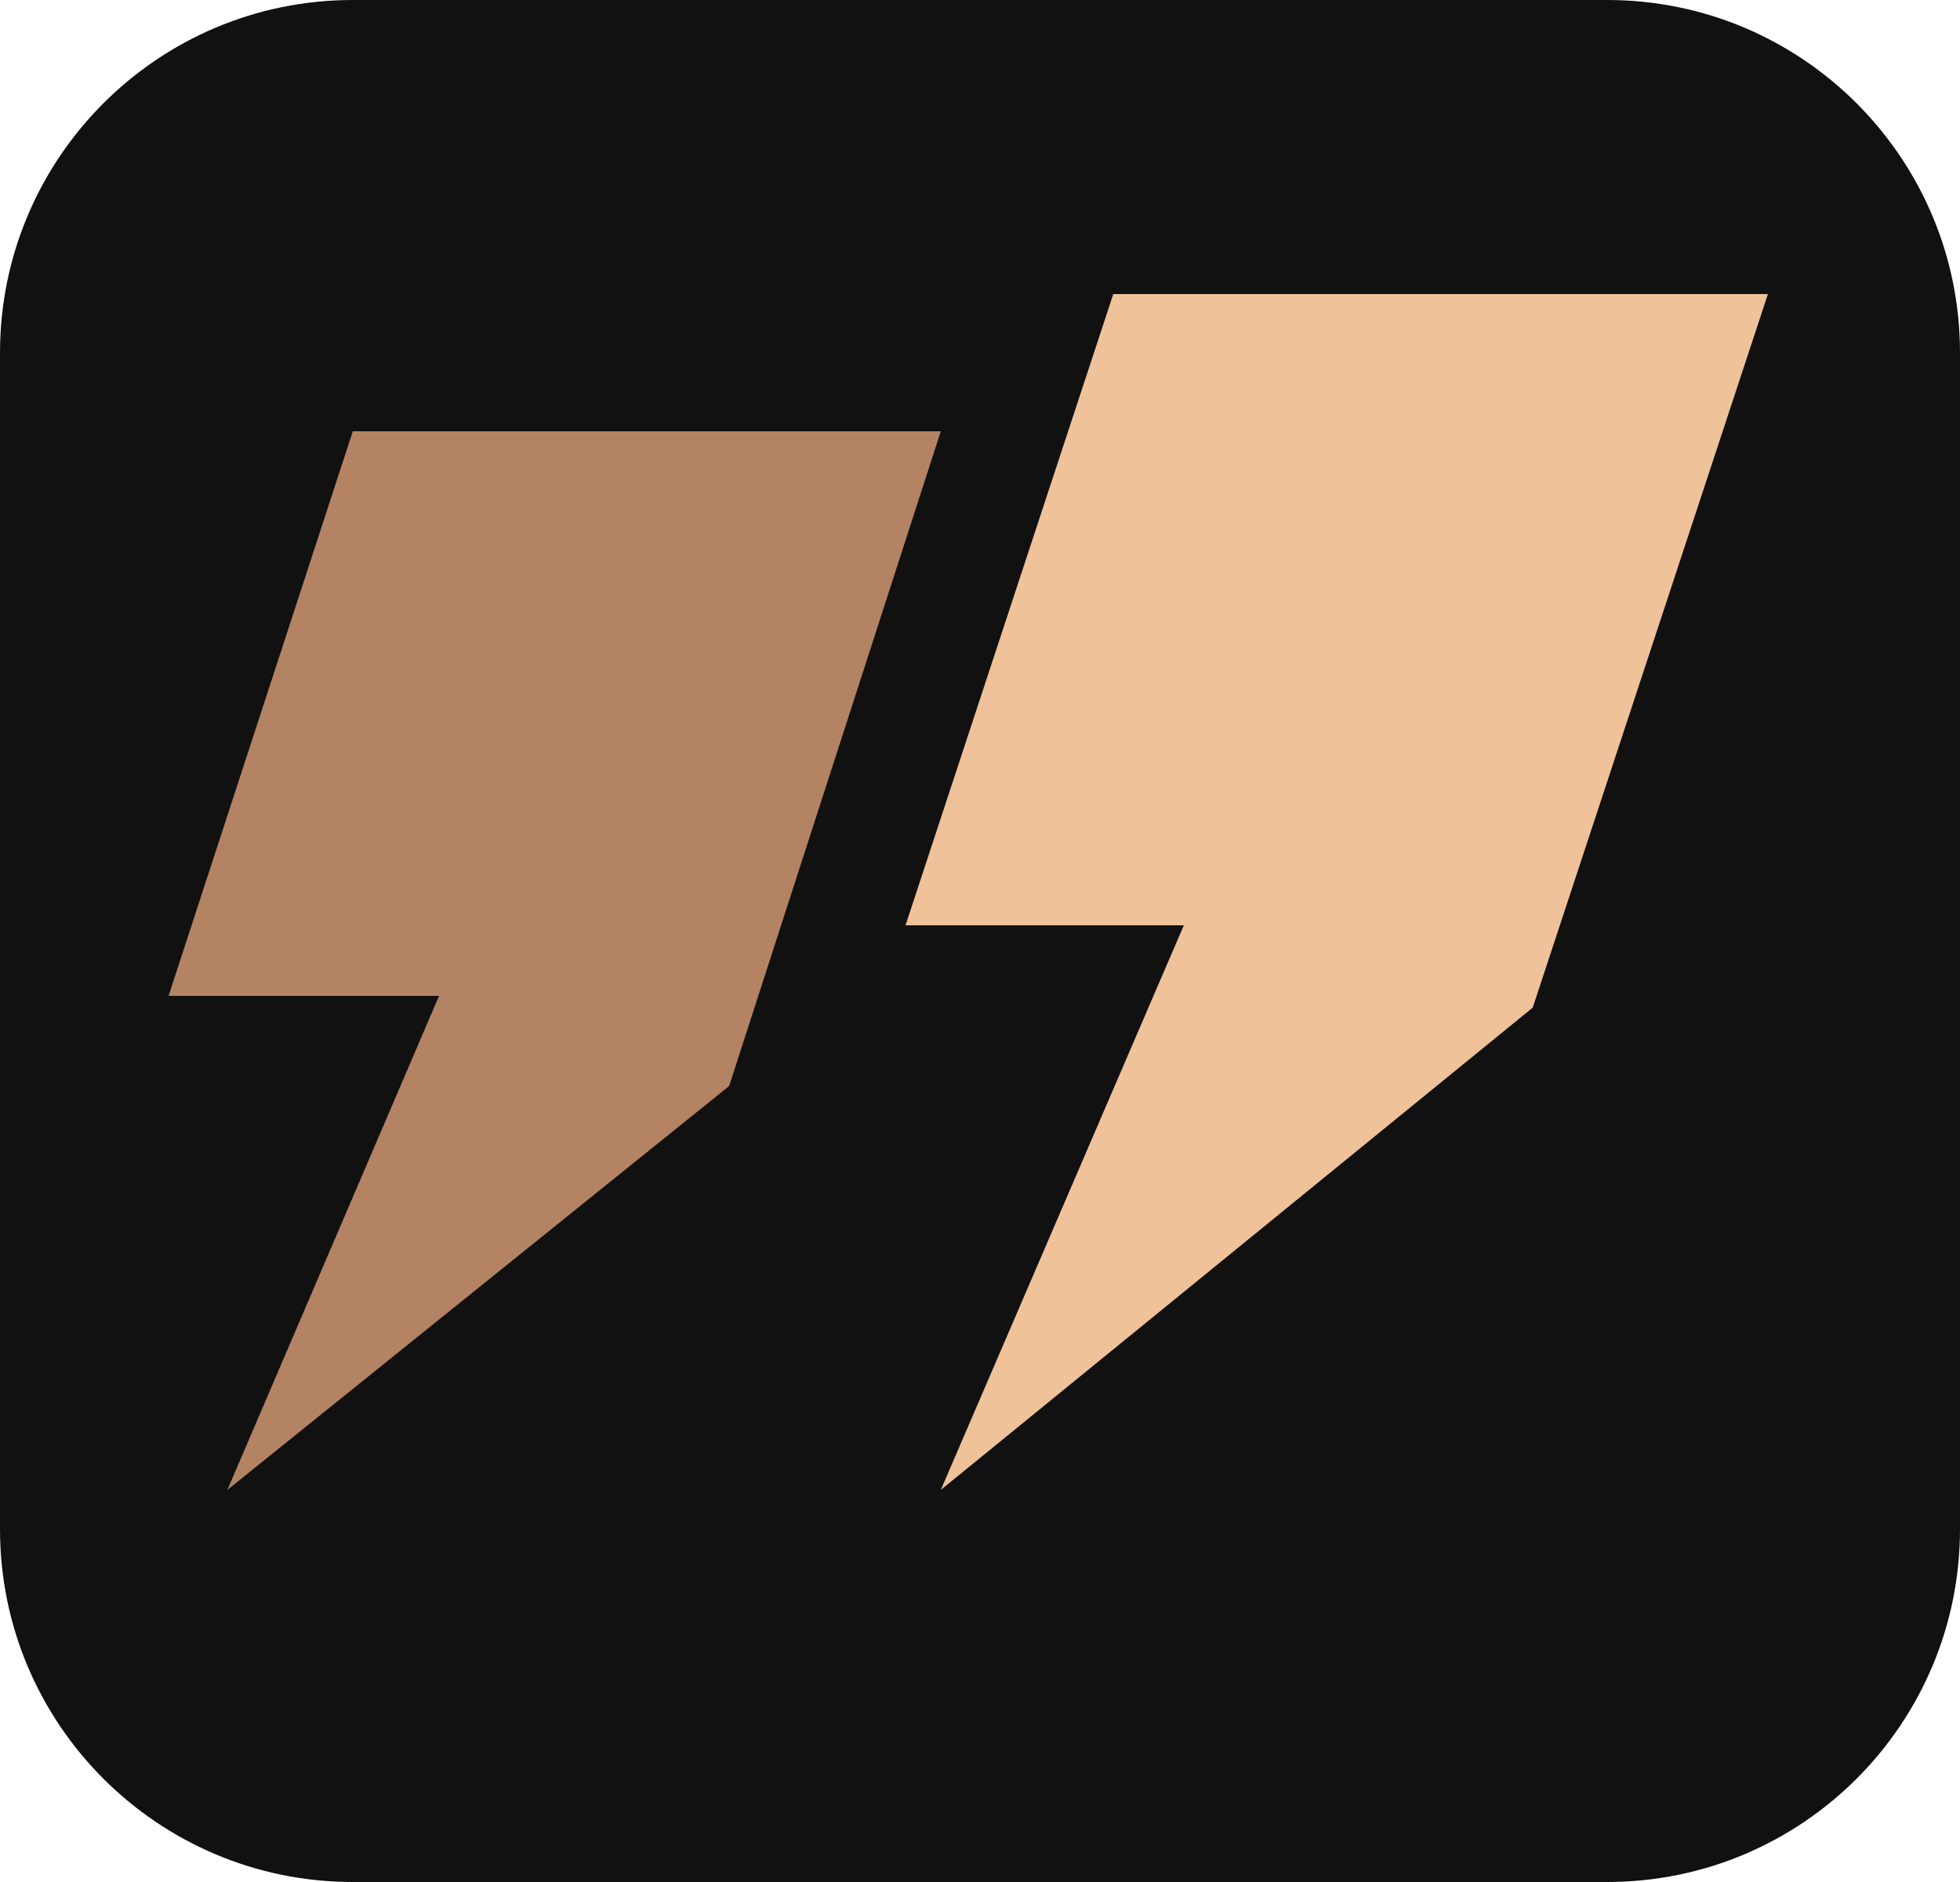
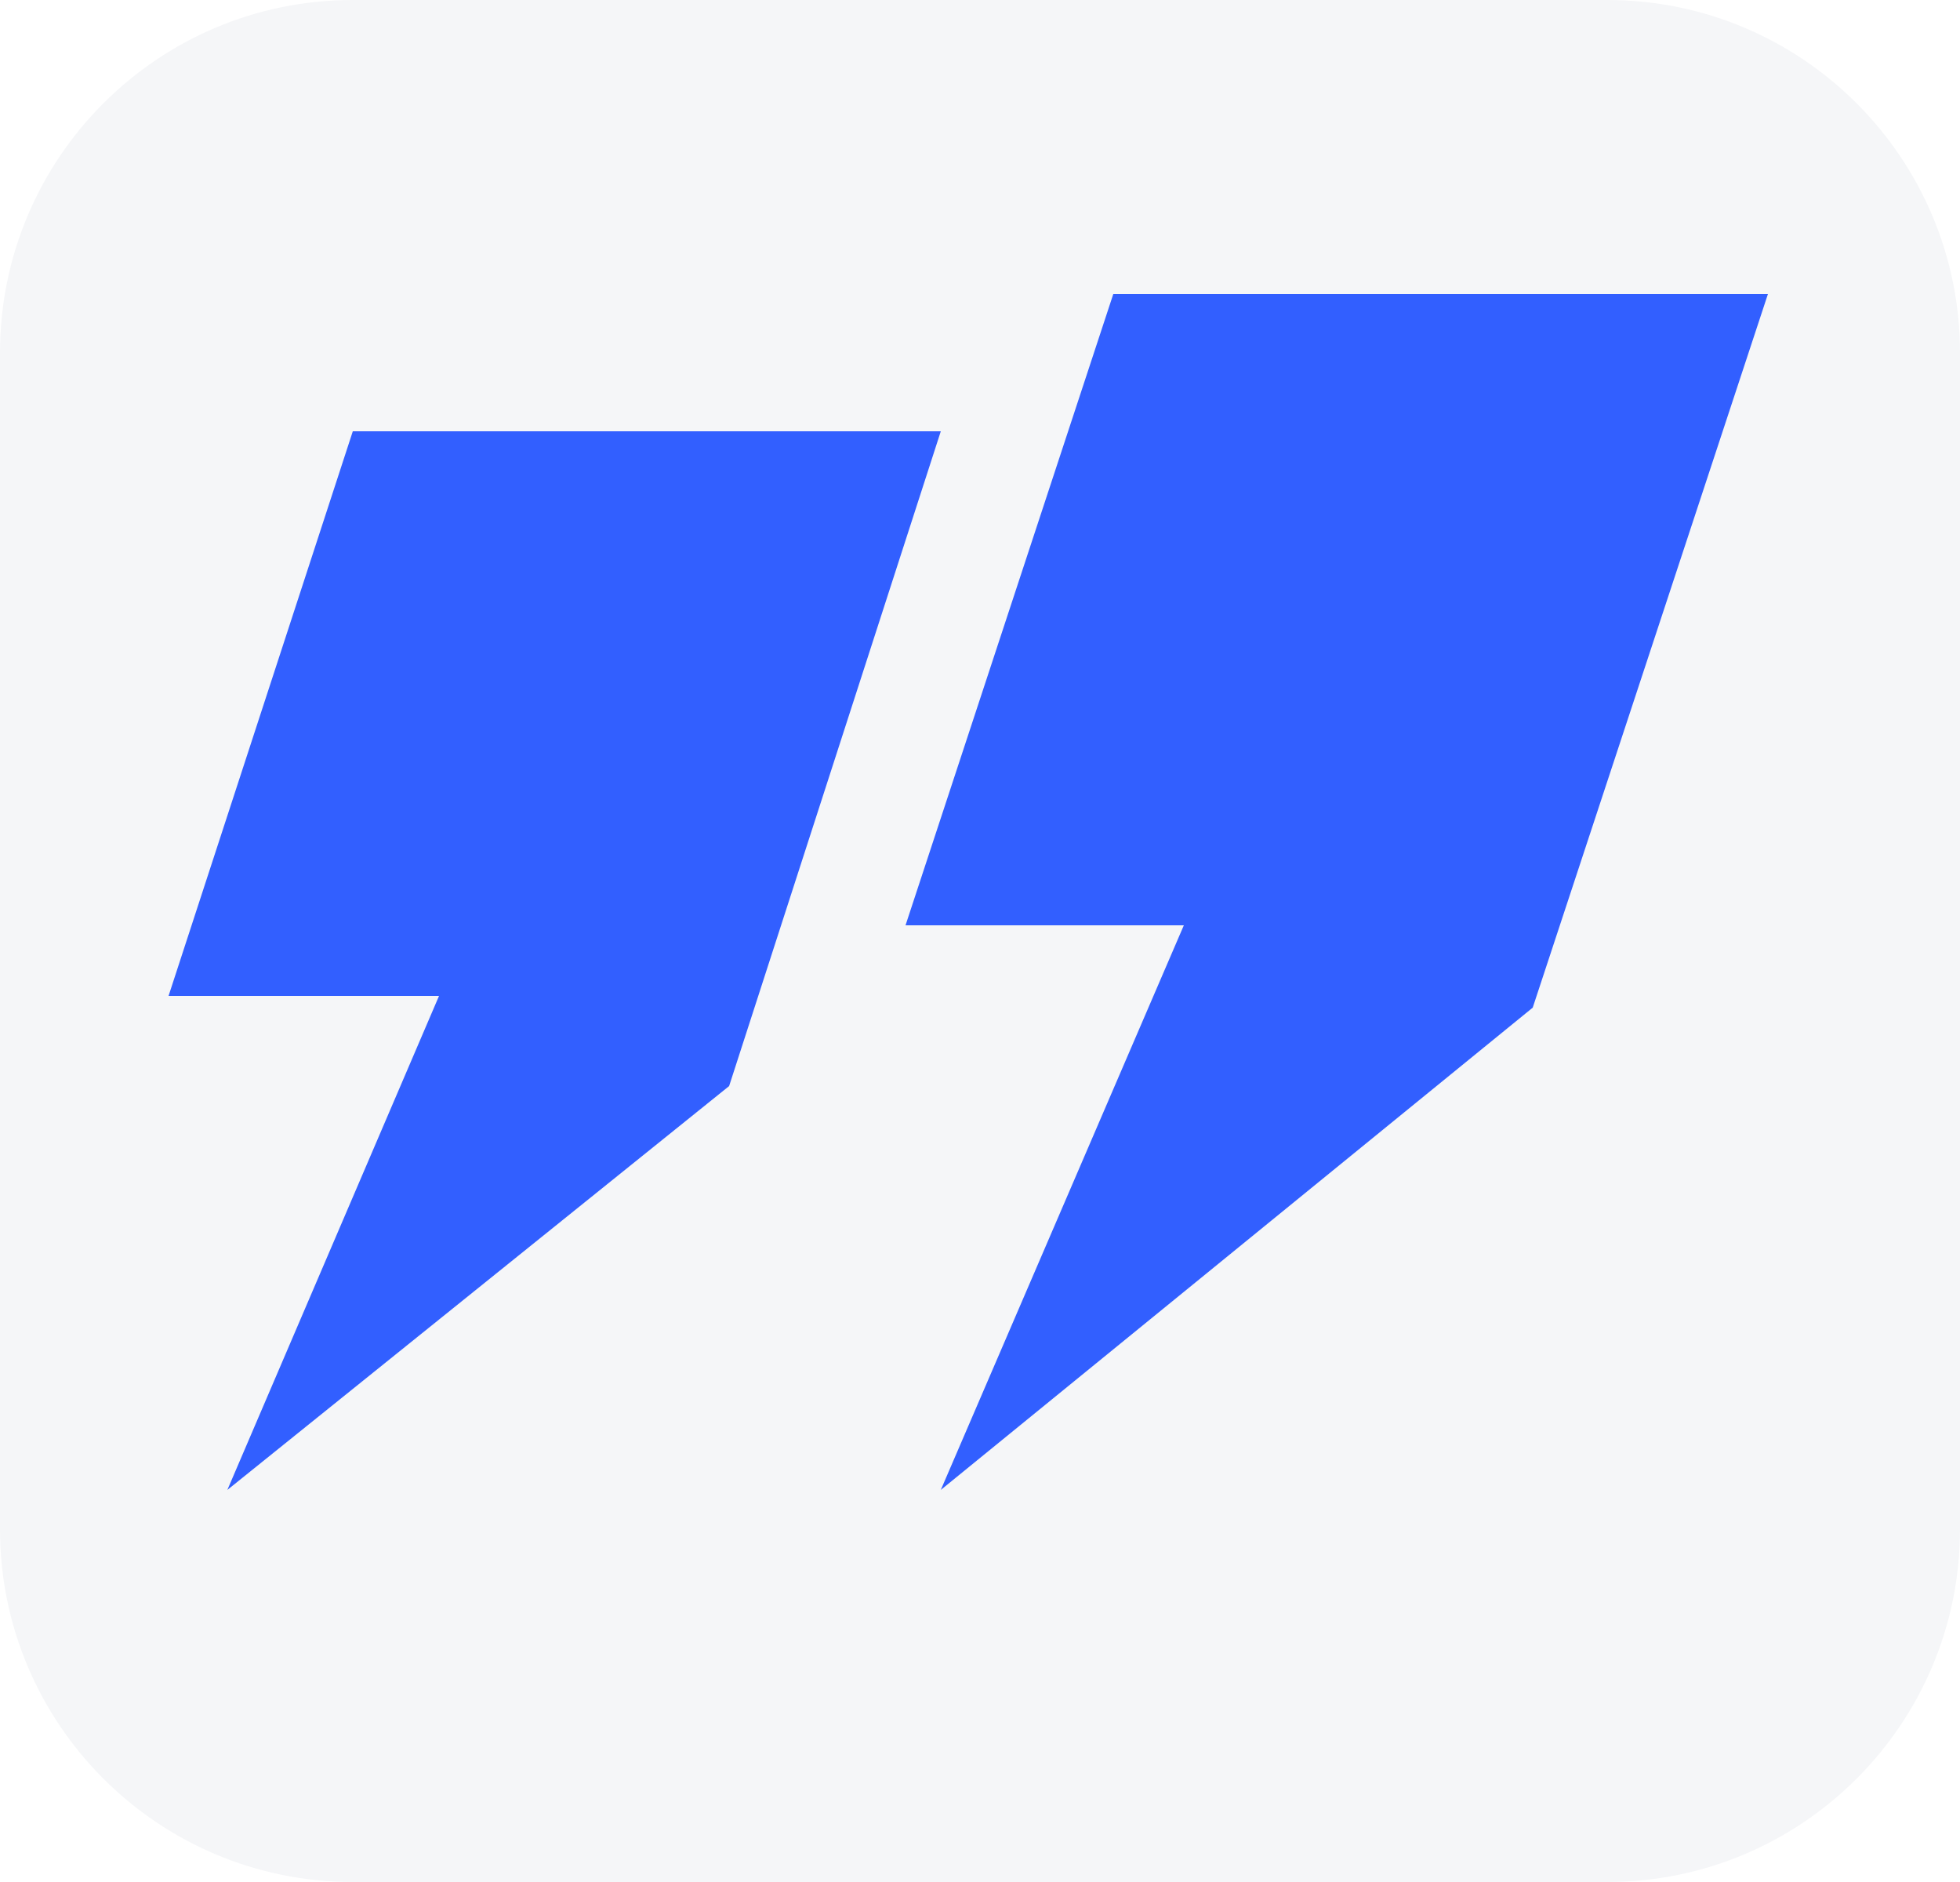
<svg xmlns="http://www.w3.org/2000/svg" viewBox="0 0 50 48">
-   <rect width="50" height="48" rx="9" fill="#111111" />
-   <path fill="#b38363" d="M9 11h15l-5.4 16.7L5.8 38l5.4-12.6H4.3Z" />
-   <path fill="#efc29a" d="M28.4 7.5h16.7l-6 18.2L24 38l6.2-14.4h-7.1Z" />
+   <rect width="50" height="48" rx="9" fill="#f5f6f8" />
+   <path fill="#325fff" d="M9 11h15l-5.4 16.7L5.8 38l5.4-12.6H4.3Z" />
+   <path fill="#325fff" d="M28.4 7.5h16.7l-6 18.2L24 38l6.2-14.4h-7.1Z" />
</svg>
